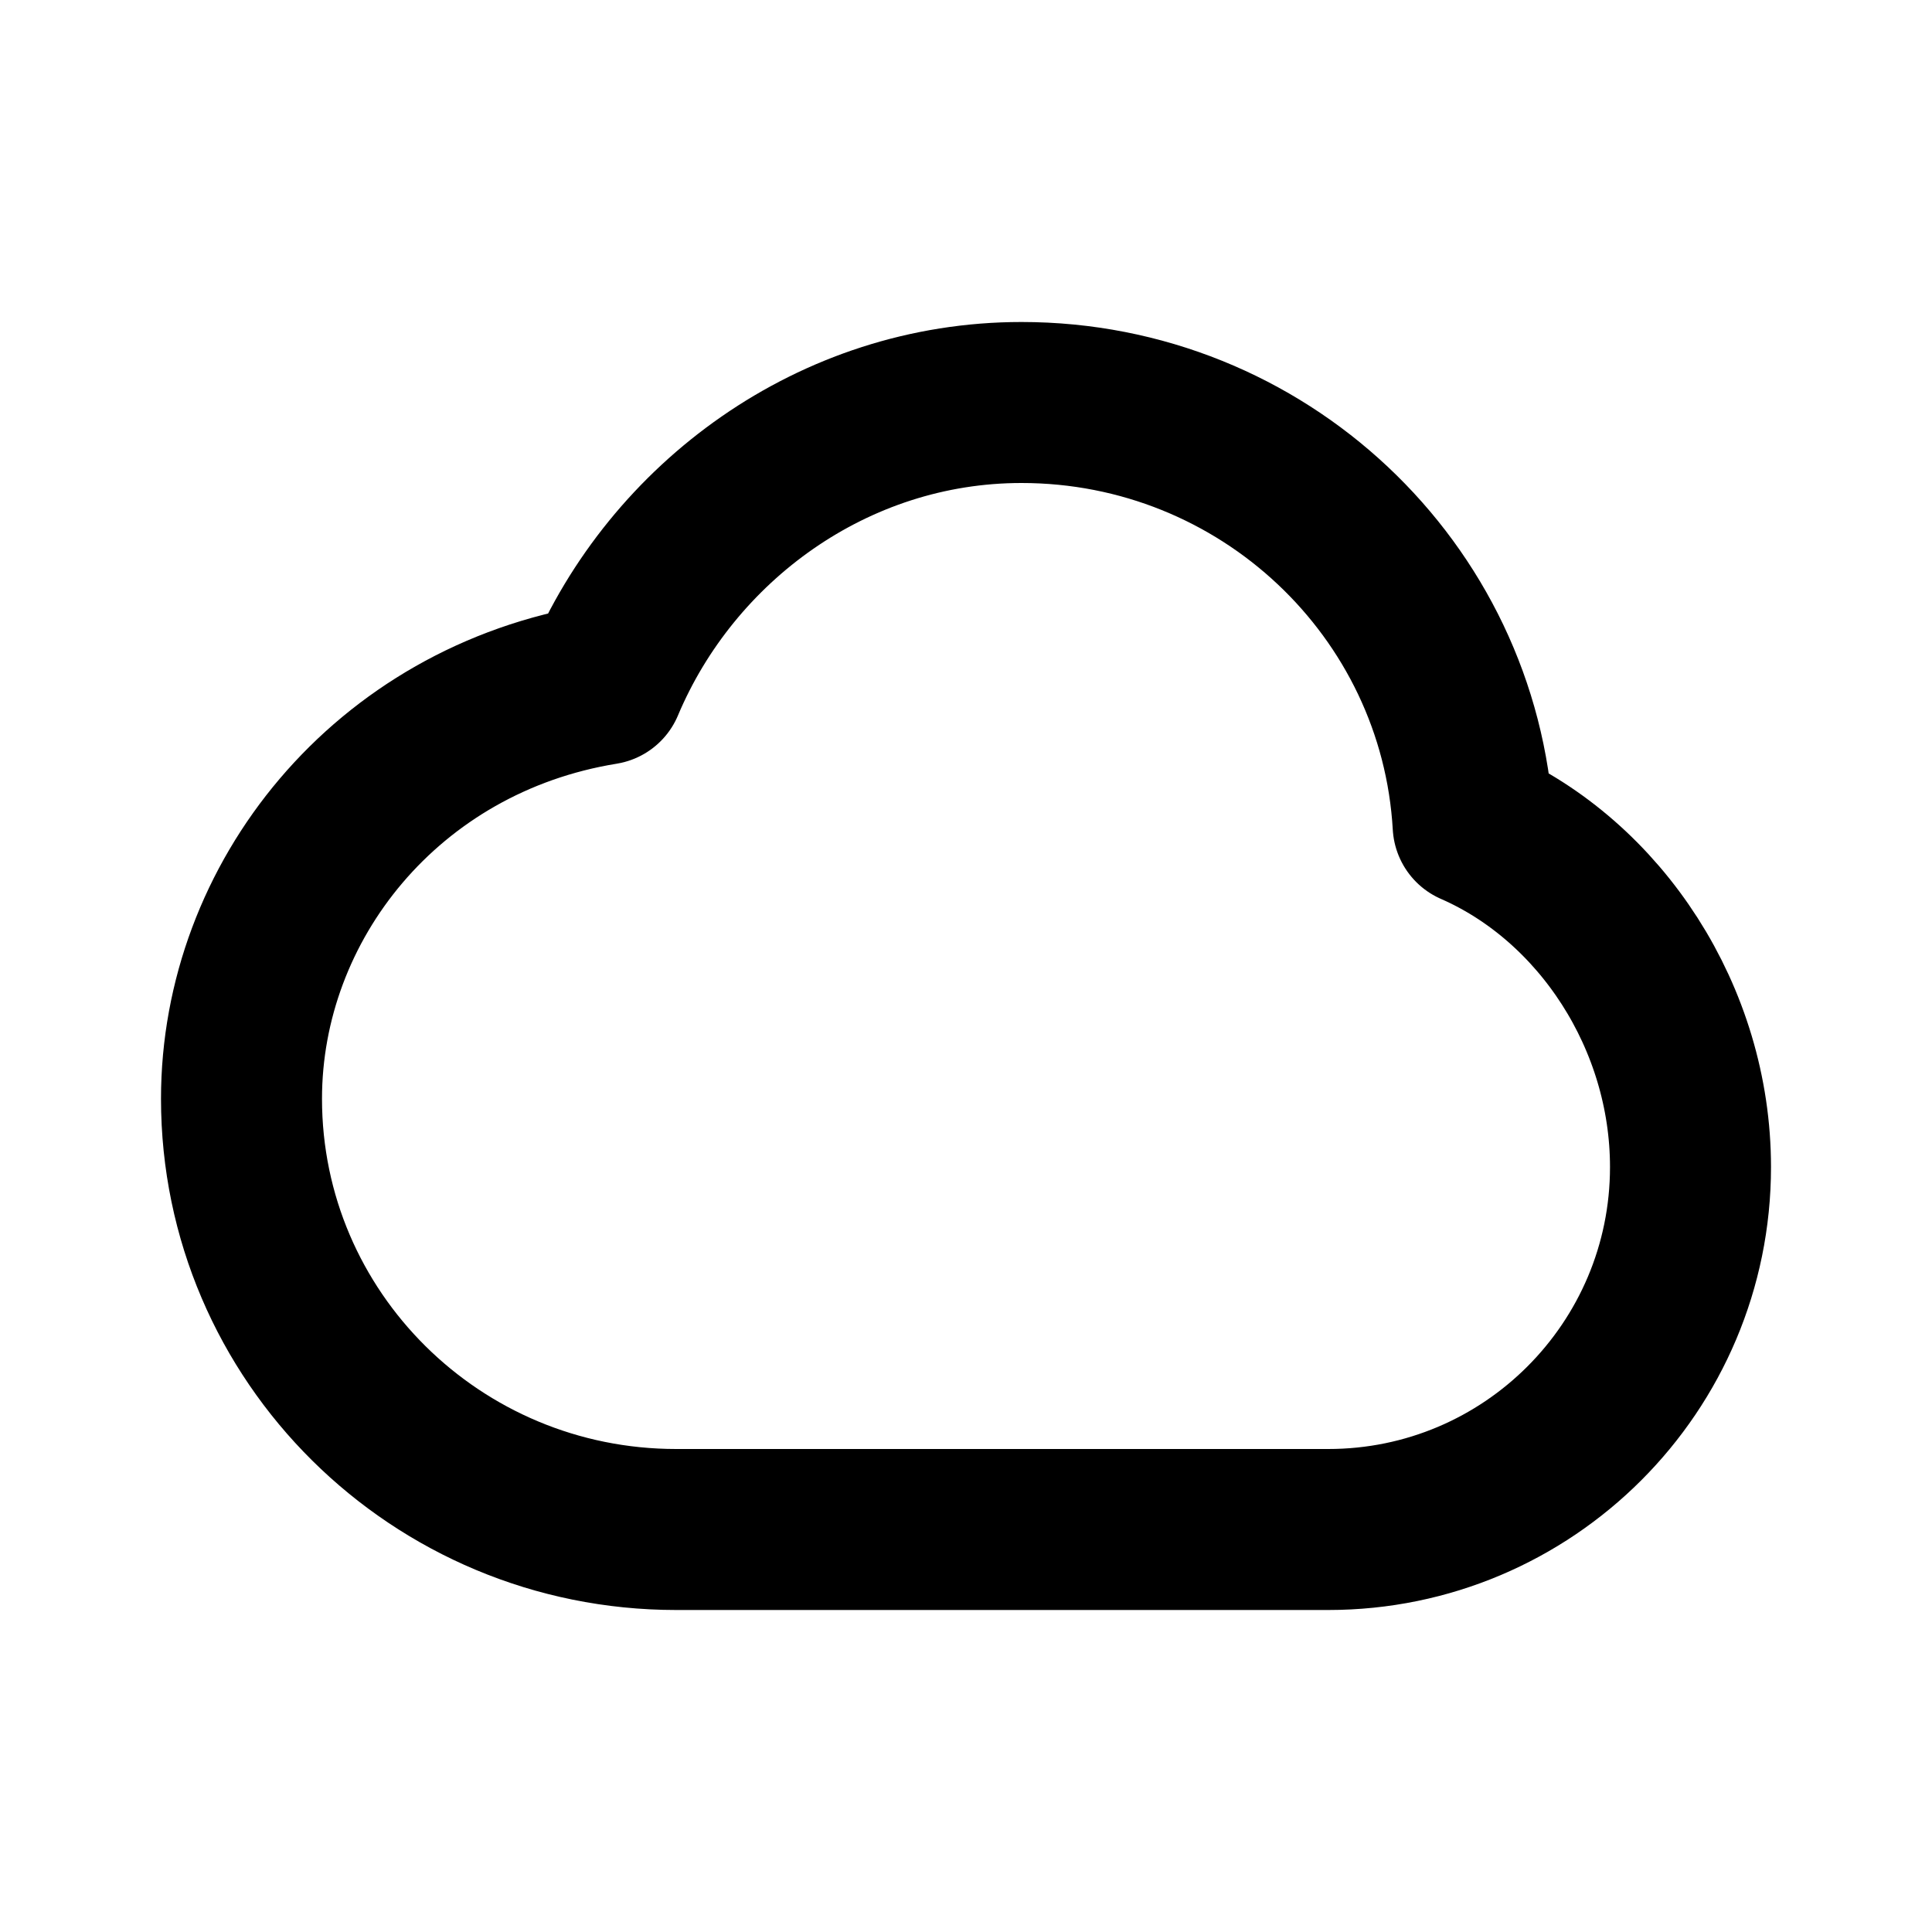
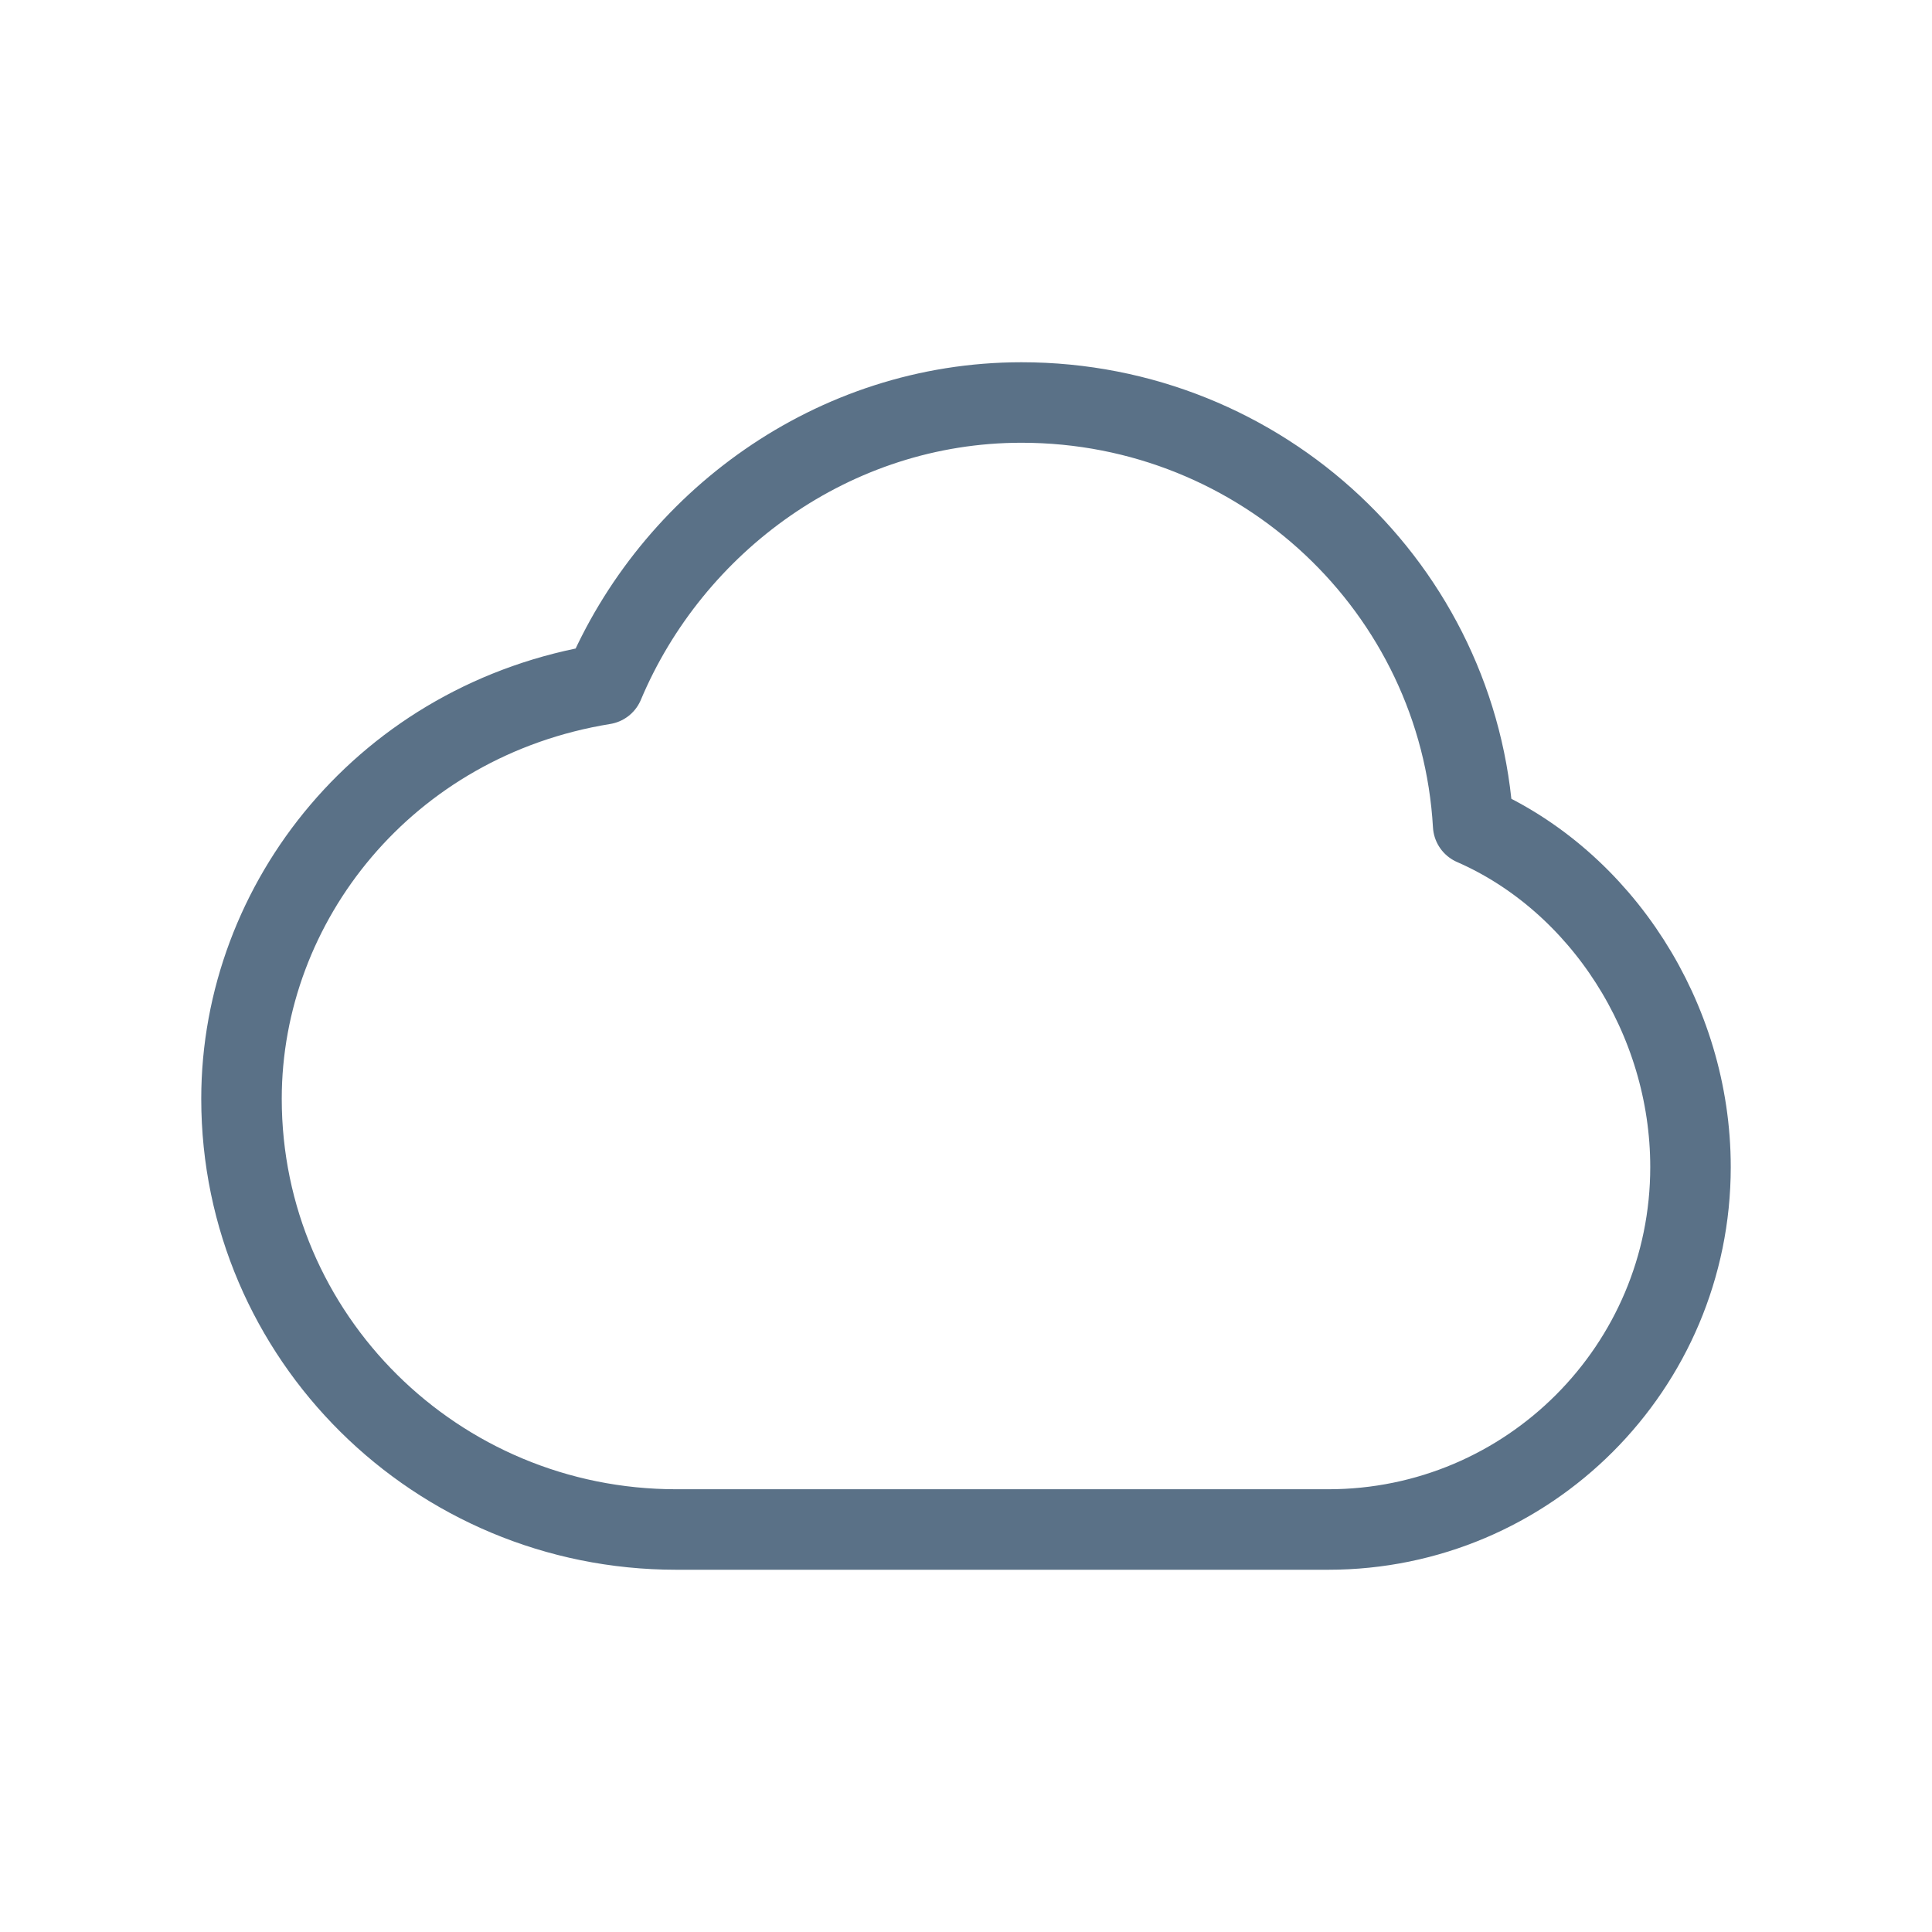
- <svg xmlns="http://www.w3.org/2000/svg" width="800px" height="800px" viewBox="0 0 24 24" fill="none">
-   <path d="M3 13.649C3 16.604 5.418 19 8.4 19L16.5 19C18.985 19 21 16.984 21 14.497C21 12.65 19.889 10.945 18.3 10.25C18.132 7.323 15.684 5 12.689 5C10.351 5 8.347 6.486 7.5 8.5C4.8 8.938 3 11.2 3 13.649Z" stroke="#000000" stroke-width="2" stroke-linecap="round" stroke-linejoin="round" />
+ <svg xmlns="http://www.w3.org/2000/svg" width="25px" height="25px" viewBox="0 0 24 24" fill="none">
+   <path d="M3 13.649C3 16.604 5.418 19 8.4 19L16.5 19C18.985 19 21 16.984 21 14.497C21 12.65 19.889 10.945 18.3 10.25C18.132 7.323 15.684 5 12.689 5C10.351 5 8.347 6.486 7.5 8.5C4.8 8.938 3 11.2 3 13.649Z" stroke="#5a7187" stroke-width="1" stroke-linecap="round" stroke-linejoin="round" />
</svg>
